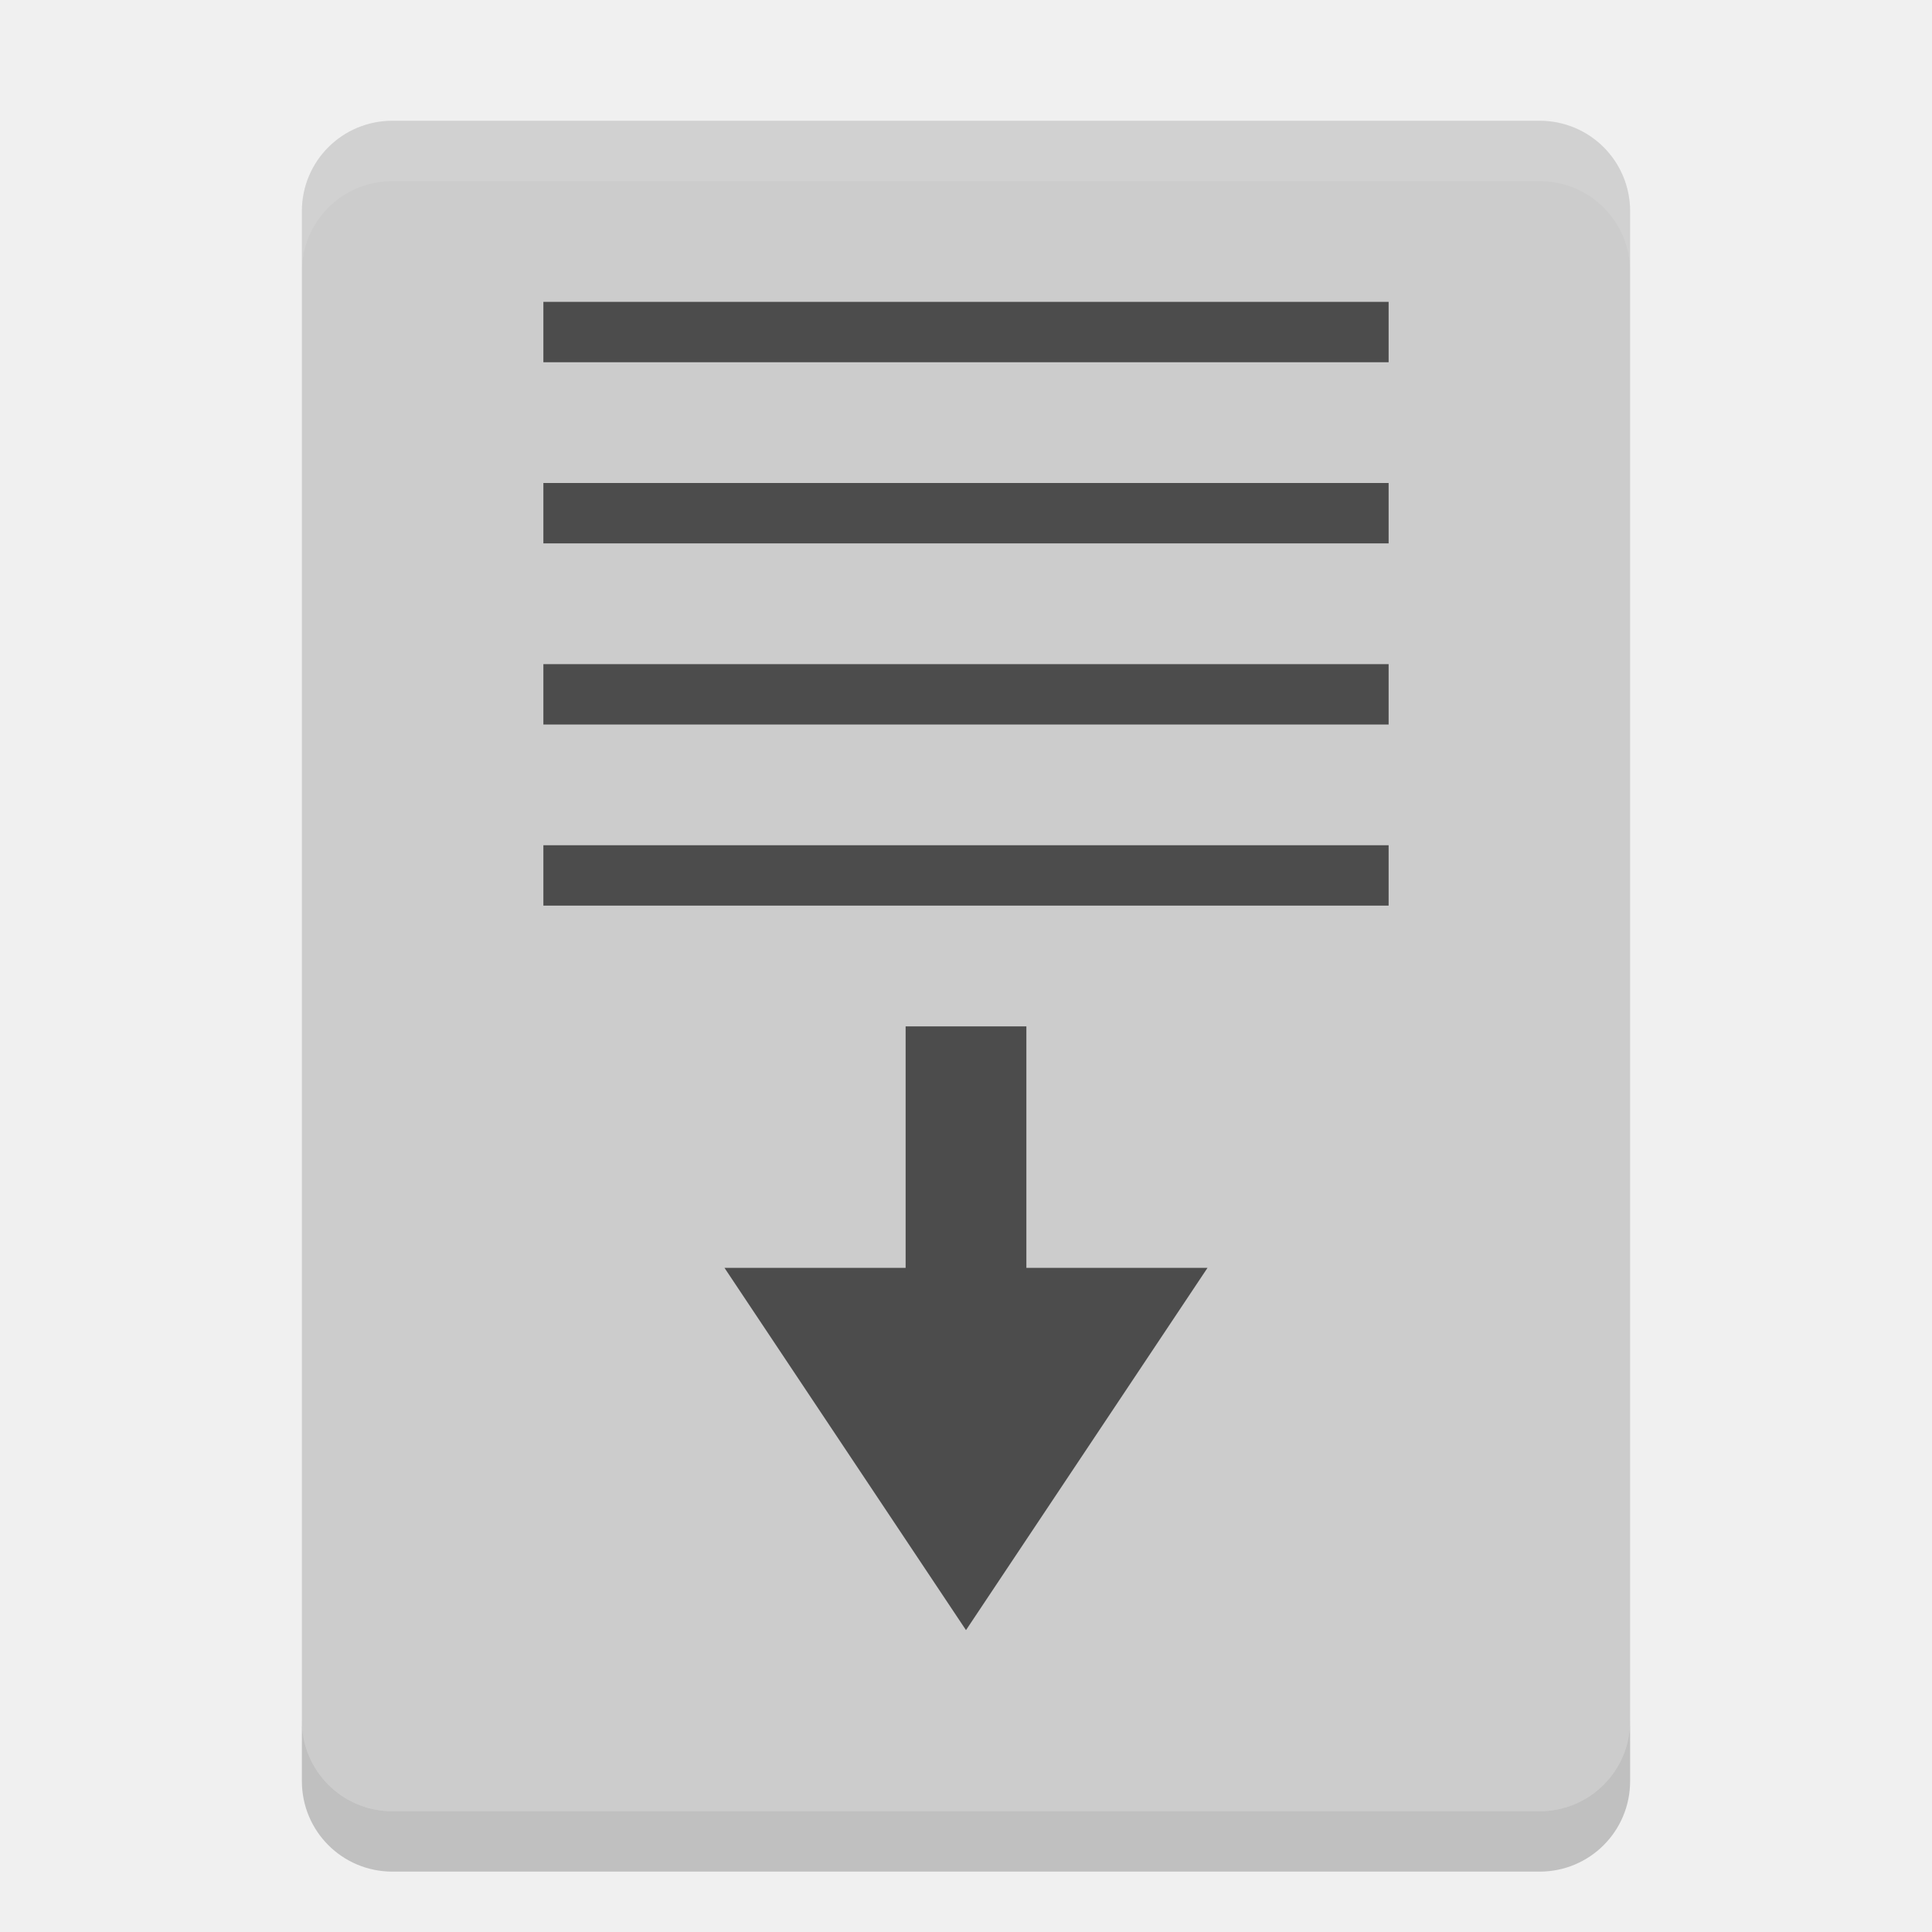
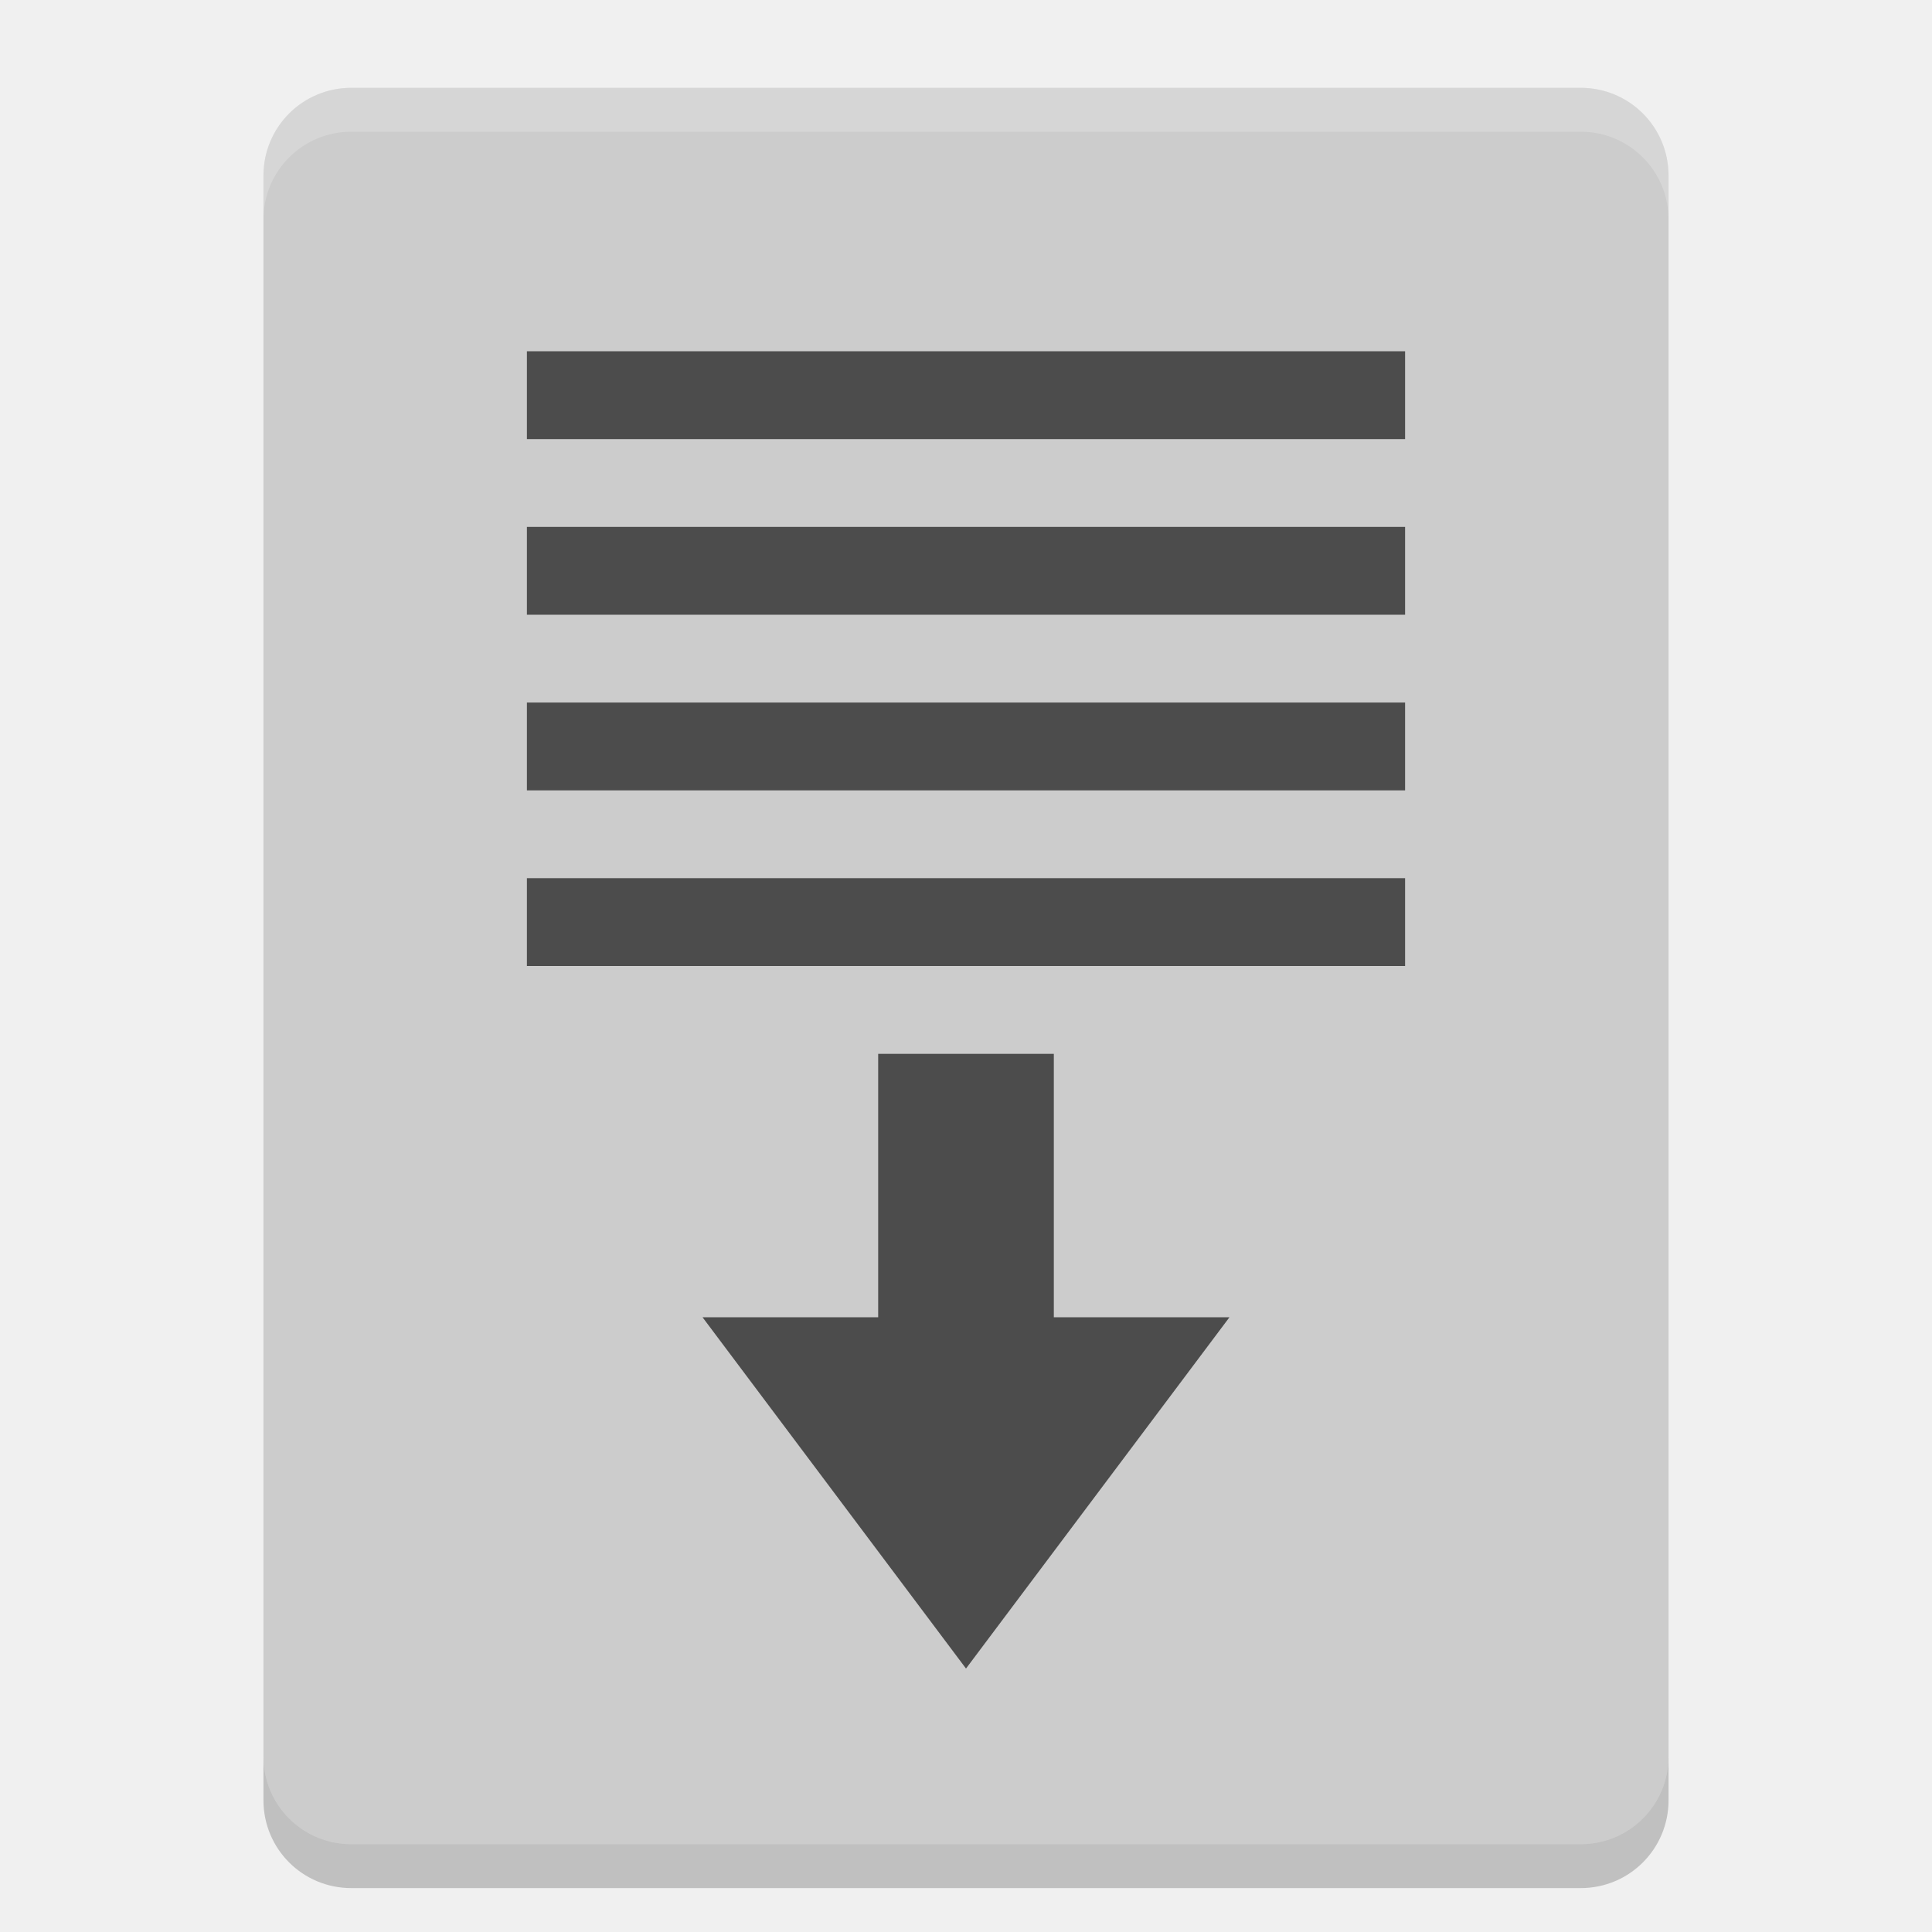
- <svg xmlns="http://www.w3.org/2000/svg" width="32" height="32" version="1" id="svg2">
-   <defs id="defs32" />
-   <path fill="#ccc" d="m27 28.5v-25c0-0.831-0.669-1.5-1.5-1.5h-19c-0.831 0-1.5 0.669-1.5 1.5v25c0 0.831 0.669 1.5 1.5 1.5h19c0.831 0 1.5-0.669 1.5-1.5z" id="path4" style="fill:#cccccc;fill-opacity:1" />
-   <path fill="#fff" opacity=".1" d="m6.5 2c-0.831 0-1.5 0.669-1.5 1.5v1c0-0.831 0.669-1.5 1.5-1.5h19c0.831 0 1.5 0.669 1.5 1.5v-1c0-0.831-0.669-1.5-1.5-1.5z" id="path8" />
-   <path style="opacity:1;fill:#4c4c4c;fill-opacity:1" d="M 9,5 9,6 23,6 23,5 9,5 Z M 9,8 9,9 23,9 23,8 9,8 Z m 0,3 0,1 14,0 0,-1 -14,0 z m 0,3 0,1 14,0 0,-1 -14,0 z m 6,3 0,4 -3,0 2,3 2,3 2,-3 2,-3 -3,0 0,-4 -2,0 z" id="path12" />
-   <path opacity=".2" d="m5 28.5v1c0 0.831 0.669 1.5 1.5 1.5h19c0.831 0 1.5-0.669 1.5-1.5v-1c0 0.831-0.669 1.5-1.5 1.5h-19c-0.831 0-1.5-0.669-1.5-1.5z" id="path24" />
+ <svg xmlns="http://www.w3.org/2000/svg" width="22" height="22" version="1" id="svg2">
+   <defs id="defs24" />
+   <path fill="#ccc" d="m19 20v-18c0-0.554-0.446-1-1-1h-14c-0.554 0-1 0.446-1 1v18c0 0.554 0.446 1 1 1h14c0.554 0 1-0.446 1-1z" id="path4" />
+   <path d="M 6,4 6,5 16,5 16,4 6,4 Z M 6,6 6,7 16,7 16,6 6,6 Z M 6,8 6,9 16,9 16,8 6,8 Z m 0,2 0,1 10,0 0,-1 -10,0 z m 4,2 0,3 -2,0 1.5,2 1.5,2 1.5,-2 1.5,-2 -2,0 0,-3 -2,0 z" id="path6" style="fill:#4c4c4c;fill-opacity:1" />
+   <path fill="#fff" opacity=".2" d="m4 1c-0.554 0-1 0.446-1 1v0.5c0-0.554 0.446-1 1-1h14c0.554 0 1 0.446 1 1v-0.5c0-0.554-0.446-1-1-1z" id="path18" />
+   <path opacity=".2" d="m3 20v0.5c0 0.554 0.446 1 1 1h14c0.554 0 1-0.446 1-1v-0.5c0 0.554-0.446 1-1 1h-14c-0.554 0-1-0.446-1-1z" id="path20" />
</svg>
